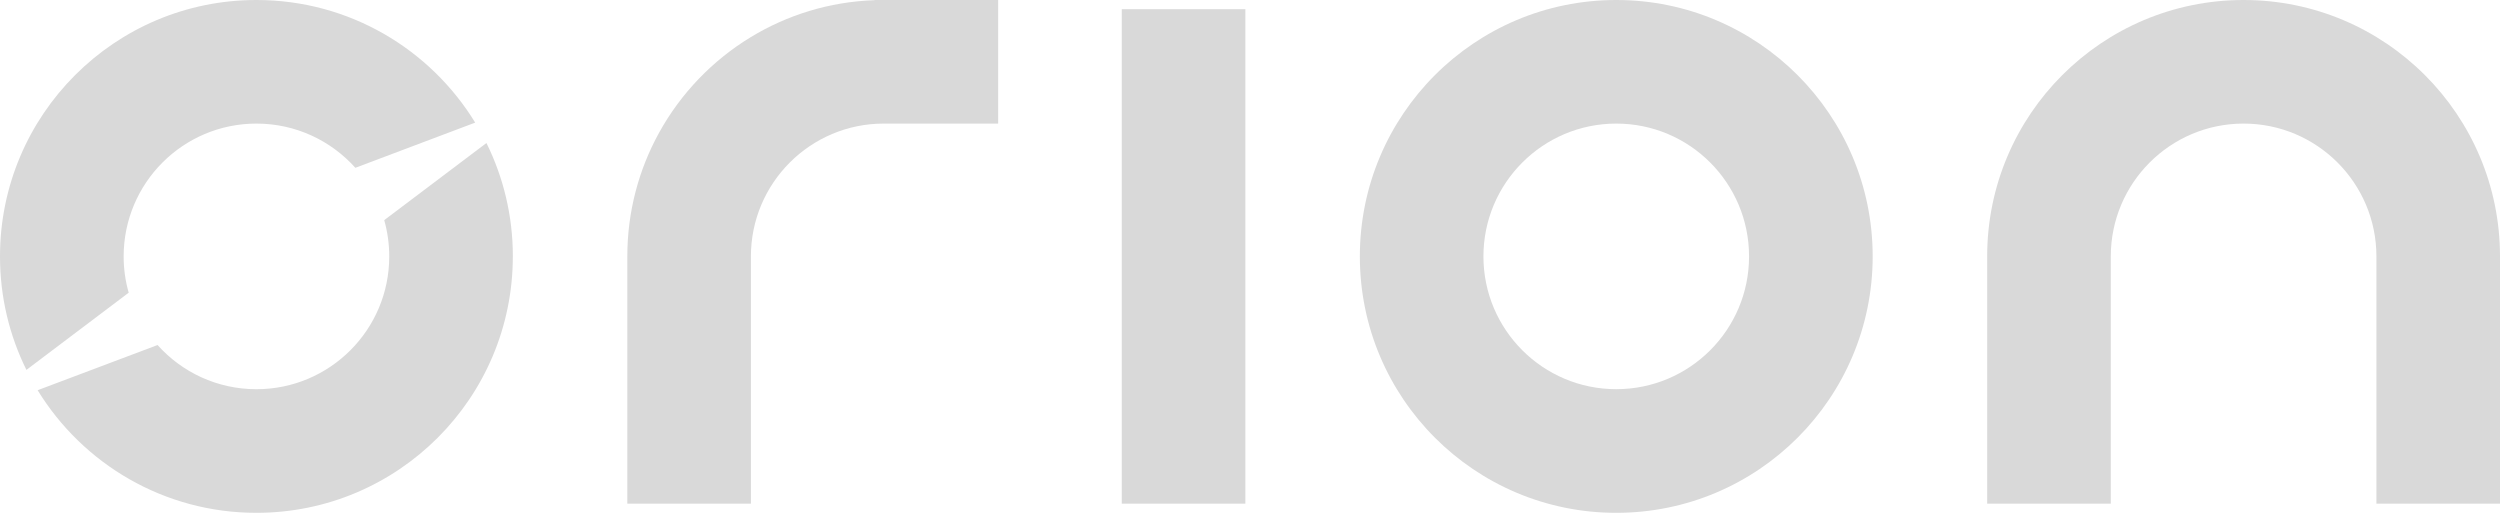
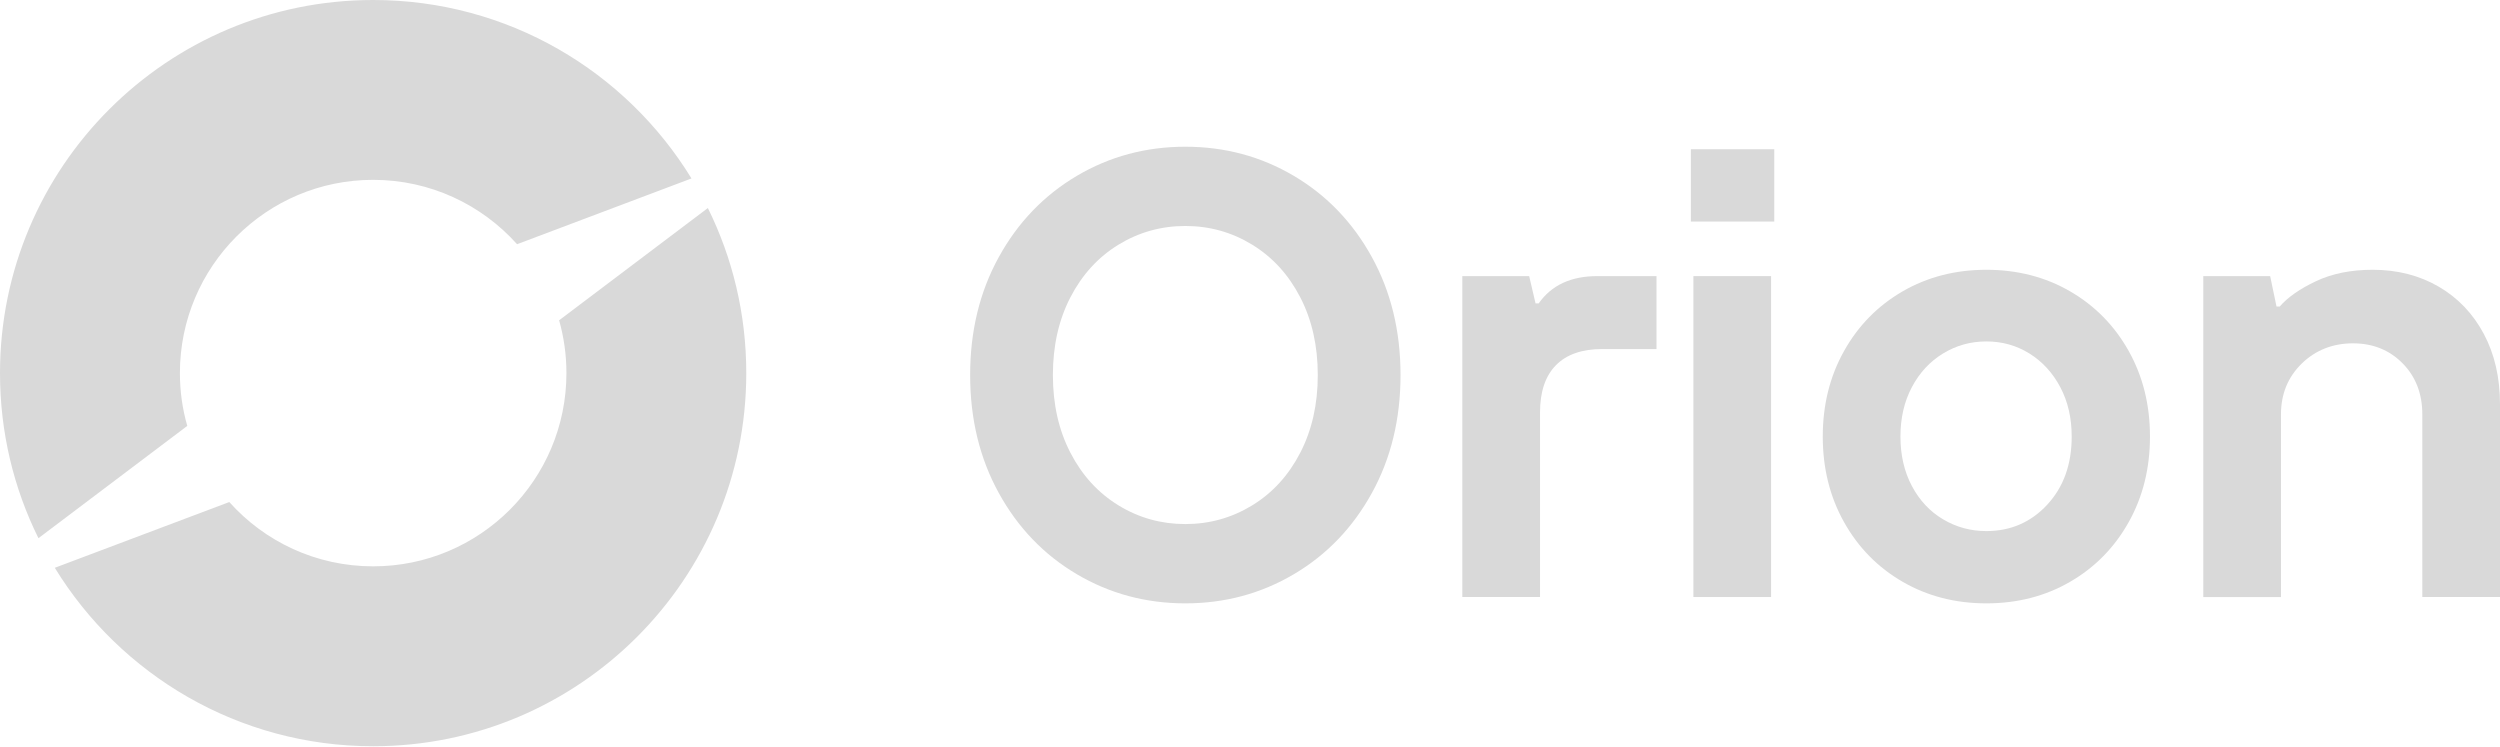
- <svg xmlns="http://www.w3.org/2000/svg" id="Capa_2" data-name="Capa 2" viewBox="0 0 846.97 173.74">
+ <svg xmlns="http://www.w3.org/2000/svg" id="Capa_2" data-name="Capa 2" viewBox="0 0 840.88 251.01">
  <defs>
    <style>
      .cls-1 {
        fill: #d9d9d9;
      }
    </style>
  </defs>
  <g id="Capa_6" data-name="Capa 6">
    <g>
-       <rect class="cls-1" x="380.04" y="3.11" width="41.88" height="167.52" />
      <g>
-         <path class="cls-1" d="M43.6,99.16l-34.65,26.15C3.21,113.72,0,100.67,0,86.87,0,38.89,38.9,0,86.87,0c31.38,0,58.86,16.62,74.12,41.54l-40.6,15.31c-8.24-9.2-20.2-14.98-33.52-14.98-24.85,0-44.98,20.15-44.98,45,0,4.26.59,8.38,1.71,12.29Z" />
-         <path class="cls-1" d="M173.74,86.87c0,47.97-38.89,86.87-86.87,86.87-31.36,0-58.85-16.63-74.12-41.54l40.63-15.31c8.23,9.2,20.19,14.97,33.49,14.97,24.85,0,45-20.14,45-44.98,0-4.26-.59-8.38-1.7-12.3l34.63-26.13c5.73,11.58,8.95,24.63,8.95,38.43Z" />
+         <path class="cls-1" d="M62.99,143.25l-50.06,37.77C4.64,164.3,0,145.44,0,125.5,0,56.18,56.2,0,125.5,0c45.33,0,85.04,24.01,107.08,60.02l-58.66,22.12c-11.91-13.29-29.18-21.65-48.42-21.65-35.9,0-64.99,29.11-64.99,65.01,0,6.15.86,12.11,2.48,17.75Z" />
+         <path class="cls-1" d="M251.01,125.5c0,69.31-56.18,125.5-125.5,125.5-45.31,0-85.02-24.03-107.08-60.02l58.69-22.12c11.89,13.29,29.16,21.63,48.39,21.63,35.9,0,65.01-29.09,65.01-64.99,0-6.15-.86-12.11-2.46-17.77l50.03-37.76c8.28,16.73,12.92,35.59,12.92,55.52Z" />
      </g>
-       <path class="cls-1" d="M338.16,0v41.87h-38.76c-24.85,0-45,20.15-45,45v83.76h-41.87v-83.76c0-15.18,3.89-29.46,10.75-41.89,7.35-13.34,18.12-24.55,31.12-32.43,12.29-7.46,26.59-11.96,41.88-12.49v-.06h41.87Z" />
-       <path class="cls-1" d="M547.57,0c-47.98,0-86.87,38.89-86.87,86.87s38.89,86.87,86.87,86.87,86.87-38.9,86.87-86.87S595.55,0,547.57,0ZM547.57,131.85c-24.85,0-45-20.14-45-44.98s20.15-45,45-45,44.99,20.15,44.99,45-20.14,44.98-44.99,44.98Z" />
-       <path class="cls-1" d="M846.97,86.87v83.76h-41.87v-83.76c0-24.85-20.15-45-45-45s-44.99,20.15-44.99,45v83.76h-41.88v-83.76c0-47.98,38.9-86.87,86.87-86.87s86.87,38.89,86.87,86.87Z" />
+       <g>
+         <path class="cls-1" d="M362.18,193.13c-11.07-6.54-19.81-15.64-26.23-27.3-6.42-11.66-9.64-24.89-9.64-39.68s3.21-28.01,9.64-39.68c6.42-11.66,15.17-20.76,26.23-27.31,11.06-6.54,23.24-9.81,36.51-9.81s25.45,3.27,36.51,9.81c11.06,6.54,19.81,15.65,26.23,27.31,6.42,11.66,9.64,24.89,9.64,39.68s-3.21,28.02-9.64,39.68c-6.42,11.66-15.17,20.77-26.23,27.3-11.07,6.54-23.24,9.81-36.51,9.81s-25.45-3.27-36.51-9.81ZM421.18,169.98c6.85-4.19,12.24-10.1,16.17-17.71,3.93-7.61,5.89-16.32,5.89-26.13s-1.96-18.52-5.89-26.13c-3.93-7.61-9.32-13.51-16.17-17.71-6.85-4.19-14.35-6.29-22.49-6.29s-15.63,2.1-22.49,6.29c-6.85,4.2-12.24,10.1-16.17,17.71-3.93,7.61-5.89,16.32-5.89,26.13s1.96,18.53,5.89,26.13c3.93,7.61,9.32,13.51,16.17,17.71,6.85,4.2,14.35,6.29,22.49,6.29s15.63-2.1,22.49-6.29Z" />
+         <path class="cls-1" d="M491.85,200.81v-107.94h22.49l2.14,9.17h1.07c4.28-6.11,10.85-9.17,19.7-9.17h19.92v24.53h-18.2c-6.85,0-12.07,1.81-15.63,5.44-3.57,3.63-5.35,8.93-5.35,15.89v62.08h-26.13Z" />
+         <path class="cls-1" d="M596.78,74.52h-28.05v-24.32h28.05v24.32ZM595.71,200.81h-26.13v-107.94h26.13v107.94Z" />
+         <path class="cls-1" d="M639.96,195.69c-8.35-4.83-14.92-11.52-19.7-20.05-4.78-8.53-7.17-18.13-7.17-28.8s2.39-20.27,7.17-28.8c4.78-8.53,11.35-15.22,19.7-20.05,8.35-4.83,17.74-7.25,28.16-7.25s19.81,2.42,28.16,7.25c8.35,4.84,14.92,11.52,19.7,20.05,4.78,8.53,7.17,18.13,7.17,28.8s-2.39,20.27-7.17,28.8c-4.78,8.53-11.35,15.22-19.7,20.05-8.35,4.84-17.74,7.25-28.16,7.25s-19.81-2.42-28.16-7.25ZM688.57,169.77c5.49-5.9,8.25-13.55,8.25-22.93,0-6.26-1.28-11.8-3.85-16.64-2.57-4.83-6.03-8.6-10.39-11.31-4.36-2.7-9.18-4.05-14.46-4.05s-10.14,1.35-14.56,4.05c-4.43,2.7-7.92,6.47-10.49,11.31-2.57,4.84-3.85,10.38-3.85,16.64s1.28,11.81,3.85,16.64c2.57,4.84,6.07,8.57,10.49,11.2,4.42,2.63,9.28,3.95,14.56,3.95,8.14,0,14.95-2.95,20.45-8.85Z" />
+         <path class="cls-1" d="M741.08,200.81v-107.94h22.49l2.14,10.24h1.07c2.71-3.13,6.78-5.97,12.21-8.53,5.42-2.56,11.78-3.84,19.06-3.84,8.28,0,15.67,1.89,22.17,5.65,6.49,3.77,11.56,9.07,15.2,15.89,3.64,6.83,5.46,14.72,5.46,23.68v64.85h-26.13v-61.44c0-6.97-2.22-12.69-6.64-17.17-4.43-4.48-9.99-6.72-16.7-6.72s-12.6,2.28-17.24,6.83c-4.64,4.55-6.96,10.24-6.96,17.07v61.44h-26.13Z" />
+       </g>
    </g>
  </g>
</svg>
